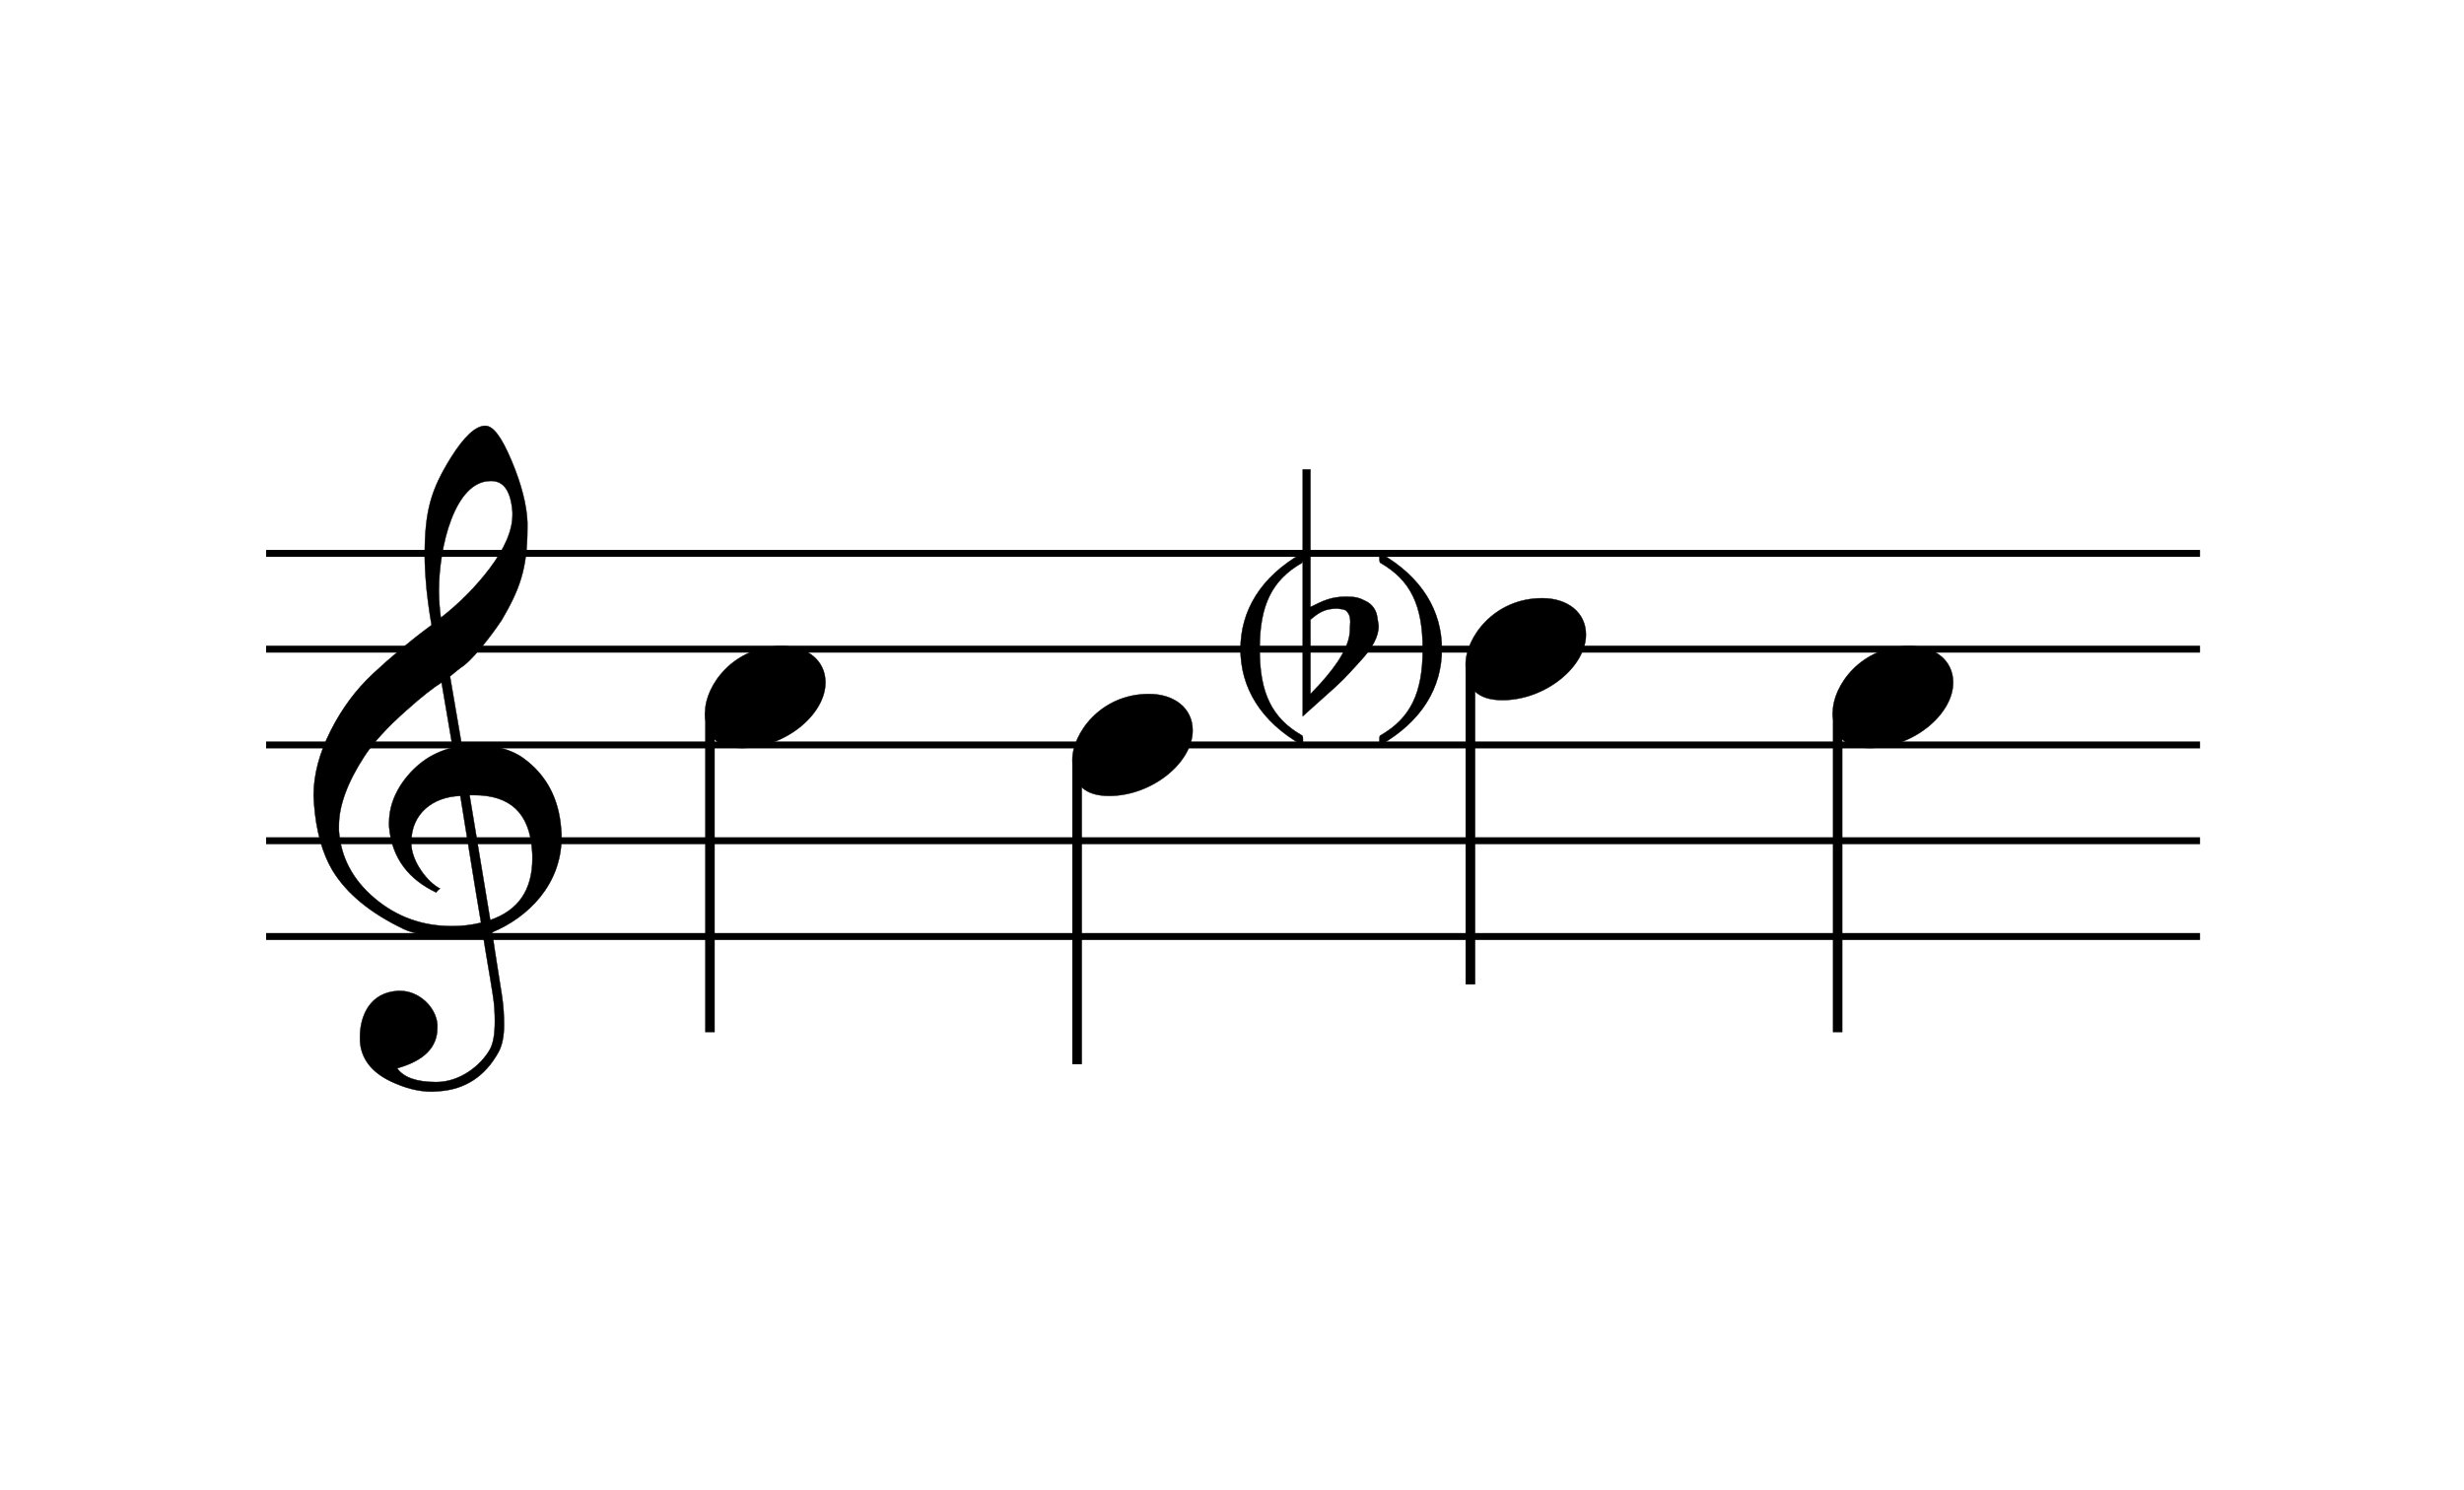
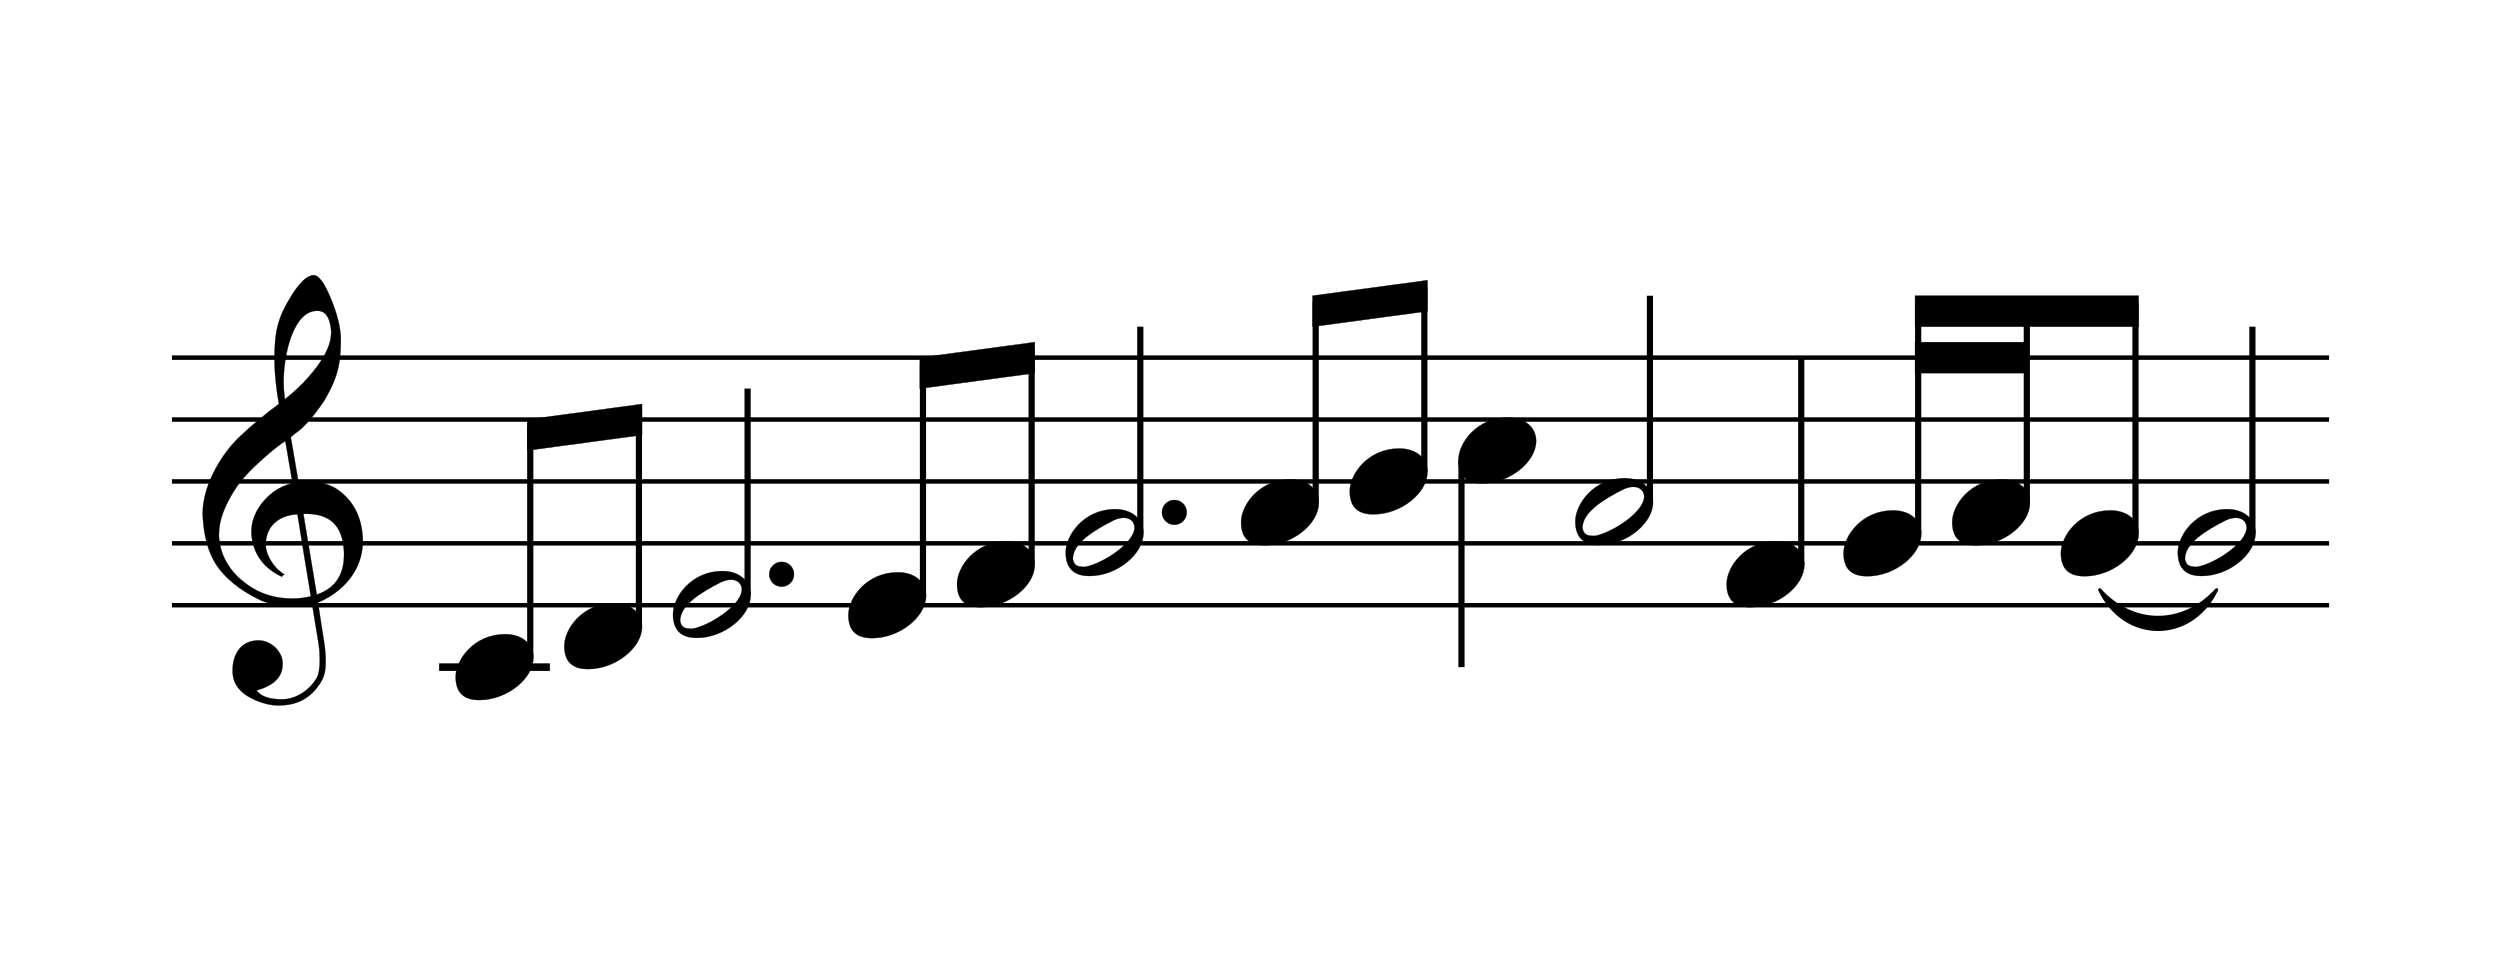
- <svg xmlns="http://www.w3.org/2000/svg" xmlns:xlink="http://www.w3.org/1999/xlink" width="463px" height="280px" version="1.1" overflow="visible" id="gcfdxr5">
+ <svg xmlns="http://www.w3.org/2000/svg" xmlns:xlink="http://www.w3.org/1999/xlink" width="727px" height="280px" version="1.1" overflow="visible" id="g1pdtpoh">
  <defs>
-     <g id="E050-gcfdxr5">
+     <g id="E050-g1pdtpoh">
      <path transform="scale(1,-1)" d="M441 -245c-23 -4 -48 -6 -76 -6c-59 0 -102 7 -130 20c-88 42 -150 93 -187 154c-26 44 -43 103 -48 176c0 6 -1 13 -1 19c0 54 15 111 45 170c29 57 65 106 110 148s96 85 153 127c-3 16 -8 46 -13 92c-4 43 -5 73 -5 89c0 117 16 172 69 257c34 54 64 82 89 82 c21 0 43 -30 69 -92s39 -115 41 -159v-15c0 -109 -21 -162 -67 -241c-13 -20 -63 -90 -98 -118c-13 -9 -25 -19 -37 -29l31 -181c8 1 18 2 28 2c58 0 102 -12 133 -35c59 -43 92 -104 98 -184c1 -7 1 -15 1 -22c0 -123 -87 -209 -181 -248c8 -57 17 -110 25 -162 c5 -31 6 -58 6 -80c0 -30 -5 -53 -14 -70c-35 -64 -88 -99 -158 -103c-5 0 -11 -1 -16 -1c-37 0 -72 10 -108 27c-50 24 -77 59 -80 105v11c0 29 7 55 20 76c18 28 45 42 79 44h6c49 0 93 -42 97 -87v-9c0 -51 -34 -86 -105 -106c17 -24 51 -36 102 -36c62 0 116 43 140 85 c9 16 13 41 13 74c0 20 -1 42 -5 67c-8 53 -18 106 -26 159zM461 939c-95 0 -135 -175 -135 -286c0 -24 2 -48 5 -71c50 39 92 82 127 128c40 53 60 100 60 140v8c-4 53 -22 81 -55 81h-2zM406 119l54 -326c73 25 110 78 110 161c0 7 0 15 -1 23c-7 95 -57 142 -151 142h-12 zM382 117c-72 -2 -128 -47 -128 -120v-7c2 -46 43 -99 75 -115c-3 -2 -7 -5 -10 -10c-70 33 -116 88 -123 172v11c0 68 44 126 88 159c23 17 49 29 78 36l-29 170c-21 -13 -52 -37 -92 -73c-50 -44 -86 -84 -109 -119c-45 -69 -67 -130 -67 -182v-13c5 -68 35 -127 93 -176 s125 -73 203 -73c25 0 50 3 75 9c-19 111 -36 221 -54 331z" />
    </g>
-     <g id="E0A4-gcfdxr5">
+     <g id="E0A4-g1pdtpoh">
      <path transform="scale(1,-1)" d="M0 -39c0 68 73 172 200 172c66 0 114 -37 114 -95c0 -84 -106 -171 -218 -171c-64 0 -96 30 -96 94z" />
    </g>
-     <g id="E26A-gcfdxr5">
-       <path transform="scale(1,-1)" d="M163 -235v-11c0 -3 -1 -4 -1 -4h-2c-108 62 -160 150 -160 250s52 188 160 250h2s1 -1 1 -4v-11s0 -9 -3 -10c-78 -45 -110 -110 -110 -225s32 -180 110 -225c3 -1 3 -7 3 -10z" />
-     </g>
-     <g id="E260-gcfdxr5">
-       <path transform="scale(1,-1)" d="M20 110c32 16 54 27 93 27c26 0 35 -3 54 -13c13 -7 24 -20 27 -38l4 -25c0 -28 -16 -57 -45 -89c-23 -25 -39 -44 -65 -68l-88 -79v644h20v-359zM90 106c-32 0 -48 -10 -70 -29v-194c31 31 54 59 71 84c21 32 32 59 32 84c0 9 1 16 1 20c0 14 -3 21 -11 30l-8 3z" />
-     </g>
-     <g id="E26B-gcfdxr5">
-       <path transform="scale(1,-1)" d="M0 -235c0 3 0 9 3 10c78 45 110 110 110 225s-32 180 -110 225c-3 1 -3 10 -3 10v11c0 3 1 4 1 4h2c108 -62 160 -150 160 -250s-52 -188 -160 -250h-2s-1 1 -1 4v11z" />
+     <g id="E0A3-g1pdtpoh">
+       <path transform="scale(1,-1)" d="M278 64c0 22 -17 39 -43 39c-12 0 -26 -3 -41 -10c-85 -43 -165 -94 -165 -156c5 -25 15 -32 49 -32c67 11 200 95 200 159zM0 -36c0 68 73 174 200 174c66 0 114 -39 114 -97c0 -84 -106 -173 -218 -173c-64 0 -96 32 -96 96z" />
    </g>
  </defs>
-   <style type="text/css">#gcfdxr5 g.ending, #gcfdxr5 g.fing, #gcfdxr5 g.reh, #gcfdxr5 g.tempo {font-weight:bold;}#gcfdxr5 g.dir, #gcfdxr5 g.dynam, #gcfdxr5 g.mNum {font-style:italic;}#gcfdxr5 g.label {font-weight:normal;}#gcfdxr5 ellipse, #gcfdxr5 path, #gcfdxr5 polygon, #gcfdxr5 polyline, #gcfdxr5 rect {stroke:currentColor}</style>
-   <svg class="definition-scale" color="black" font-family="Times, serif" viewBox="0 0 4630 2800">
+   <style type="text/css">#g1pdtpoh g.ending, #g1pdtpoh g.fing, #g1pdtpoh g.reh, #g1pdtpoh g.tempo {font-weight:bold;}#g1pdtpoh g.dir, #g1pdtpoh g.dynam, #g1pdtpoh g.mNum {font-style:italic;}#g1pdtpoh g.label {font-weight:normal;}#g1pdtpoh ellipse, #g1pdtpoh path, #g1pdtpoh polygon, #g1pdtpoh polyline, #g1pdtpoh rect {stroke:currentColor}</style>
+   <svg class="definition-scale" color="black" font-family="Times, serif" viewBox="0 0 7270 2800">
    <g class="page-margin" transform="translate(500, 500)">
-       <g id="h1a5v4ma" class="mdiv pageMilestone" />
-       <g id="i1bmfdw7" class="score pageMilestone" />
-       <g id="z9nunh5" class="system">
-         <g id="k1p60lyi" class="section systemMilestone" />
-         <g id="qpeh215" class="section systemMilestone" />
-         <g id="x15124tw" class="measure">
-           <g id="gyffw4l" class="staff">
-             <path d="M0 540 L3634 540" stroke-width="13" />
-             <path d="M0 720 L3634 720" stroke-width="13" />
-             <path d="M0 900 L3634 900" stroke-width="13" />
-             <path d="M0 1080 L3634 1080" stroke-width="13" />
-             <path d="M0 1260 L3634 1260" stroke-width="13" />
-             <g id="l1j3qjor" class="clef">
-               <use xlink:href="#E050-gcfdxr5" transform="translate(90, 1080) scale(0.72, 0.72)" />
+       <g id="h176dstb" class="mdiv pageMilestone" />
+       <g id="i1aoqjd2" class="score pageMilestone" />
+       <g id="j14kw6ea" class="system">
+         <g id="kdynn5n" class="section systemMilestone" />
+         <g id="r1tvu1di" class="section systemMilestone" />
+         <g id="x1tsy5bt" class="measure">
+           <g id="gslg047" class="staff">
+             <path d="M0 540 L6273 540" stroke-width="13" />
+             <path d="M0 720 L6273 720" stroke-width="13" />
+             <path d="M0 900 L6273 900" stroke-width="13" />
+             <path d="M0 1080 L6273 1080" stroke-width="13" />
+             <path d="M0 1260 L6273 1260" stroke-width="13" />
+             <g id="v8gtm4k" class="clef">
+               <use xlink:href="#E050-g1pdtpoh" transform="translate(90, 1080) scale(0.72, 0.72)" />
            </g>
-             <g id="m1k7fx0a" class="keySig" />
-             <g id="nyzxvj0" class="meterSig" visibility="hidden" />
-             <g id="h1587awp" class="layer">
-               <g id="iclvnjk" class="note">
-                 <g class="notehead">
-                   <use xlink:href="#E0A4-gcfdxr5" transform="translate(825, 810) scale(0.72, 0.72)" />
-                 </g>
-                 <g id="nznp380" class="stem">
-                   <path d="M834 838 L834 1440" stroke-width="18" />
-                 </g>
-                 <g id="j1l7rt3h" class="accid" />
-               </g>
-               <g id="k325qw0" class="note">
-                 <g class="notehead">
-                   <use xlink:href="#E0A4-gcfdxr5" transform="translate(1515, 900) scale(0.72, 0.72)" />
-                 </g>
-                 <g id="o1xcn0a6" class="stem">
-                   <path d="M1524 928 L1524 1500" stroke-width="18" />
-                 </g>
-                 <g id="l1u1hvqk" class="accid" />
-               </g>
-               <g id="m7xqoh1" class="note">
-                 <g class="notehead">
-                   <use xlink:href="#E0A4-gcfdxr5" transform="translate(2254, 720) scale(0.72, 0.72)" />
-                 </g>
-                 <g id="pbf2kcz" class="stem">
-                   <path d="M2263 748 L2263 1350" stroke-width="18" />
-                 </g>
-                 <g id="ngw7jg2" class="accid">
-                   <use xlink:href="#E26A-gcfdxr5" transform="translate(1831, 720) scale(0.72, 0.72)" />
-                   <use xlink:href="#E260-gcfdxr5" transform="translate(1948, 720) scale(0.72, 0.72)" />
-                   <use xlink:href="#E26B-gcfdxr5" transform="translate(2092, 720) scale(0.72, 0.72)" />
-                 </g>
-               </g>
-               <g id="o2kk8lp" class="note">
-                 <g class="notehead">
-                   <use xlink:href="#E0A4-gcfdxr5" transform="translate(2944, 810) scale(0.72, 0.72)" />
-                 </g>
-                 <g id="qnko8lh" class="stem">
-                   <path d="M2953 838 L2953 1440" stroke-width="18" />
-                 </g>
-                 <g id="p130u0xi" class="accid" />
+             <g id="w1agpdiq" class="keySig" />
+             <g id="xqfwwdx" class="meterSig" visibility="hidden" />
+             <g class="ledgerLines below">
+               <path d="M777 1440 L1099 1440" stroke-width="22" />
+             </g>
+             <g id="h1w24932" class="layer">
+               <g id="i6lbydm" class="beam">
+                 <polygon points="1033,720 1367,675 1367,765 1033,810" />
+                 <g id="j119o04h" class="note">
+                   <g class="notehead">
+                     <use xlink:href="#E0A4-g1pdtpoh" transform="translate(825, 1440) scale(0.72, 0.72)" />
+                   </g>
+                   <g id="o1ul0lht" class="stem">
+                     <path d="M1042 1412 L1042 738" stroke-width="18" />
+                   </g>
+                   <g id="k1aih67t" class="accid" />
+                 </g>
+                 <g id="ldliiy0" class="note">
+                   <g class="notehead">
+                     <use xlink:href="#E0A4-g1pdtpoh" transform="translate(1141, 1350) scale(0.72, 0.72)" />
+                   </g>
+                   <g id="p6hlhvc" class="stem">
+                     <path d="M1358 1322 L1358 693" stroke-width="18" />
+                   </g>
+                   <g id="m1x20e7j" class="accid" />
+                 </g>
+               </g>
+               <g id="n1vx4yvw" class="note">
+                 <g class="notehead">
+                   <use xlink:href="#E0A3-g1pdtpoh" transform="translate(1457, 1260) scale(0.72, 0.72)" />
+                 </g>
+                 <g id="r1hwl3mw" class="dots">
+                   <ellipse cx="1773" cy="1170" rx="36" ry="36" />
+                 </g>
+                 <g id="qihar2v" class="stem">
+                   <path d="M1674 1232 L1674 630" stroke-width="18" />
+                 </g>
+                 <g id="o8xvig0" class="accid" />
+               </g>
+               <g id="p11ck4x5" class="beam">
+                 <polygon points="2175,540 2509,495 2509,585 2175,630" />
+                 <g id="qq6nw1n" class="note">
+                   <g class="notehead">
+                     <use xlink:href="#E0A4-g1pdtpoh" transform="translate(1967, 1260) scale(0.72, 0.72)" />
+                   </g>
+                   <g id="s19qpq8b" class="stem">
+                     <path d="M2184 1232 L2184 558" stroke-width="18" />
+                   </g>
+                   <g id="rphsyji" class="accid" />
+                 </g>
+                 <g id="s1bpm97j" class="note">
+                   <g class="notehead">
+                     <use xlink:href="#E0A4-g1pdtpoh" transform="translate(2283, 1170) scale(0.72, 0.72)" />
+                   </g>
+                   <g id="tsapgir" class="stem">
+                     <path d="M2500 1142 L2500 513" stroke-width="18" />
+                   </g>
+                   <g id="t15orgcy" class="accid" />
+                 </g>
+               </g>
+               <g id="us3ul07" class="note">
+                 <g class="notehead">
+                   <use xlink:href="#E0A3-g1pdtpoh" transform="translate(2599, 1080) scale(0.72, 0.72)" />
+                 </g>
+                 <g id="v1rs0fvd" class="dots">
+                   <ellipse cx="2915" cy="990" rx="36" ry="36" />
+                 </g>
+                 <g id="u17a29a8" class="stem">
+                   <path d="M2816 1052 L2816 450" stroke-width="18" />
+                 </g>
+                 <g id="v1uigkfu" class="accid" />
+               </g>
+               <g id="w10b03mb" class="beam">
+                 <polygon points="3317,360 3651,315 3651,405 3317,450" />
+                 <g id="x1ws0rp4" class="note">
+                   <g class="notehead">
+                     <use xlink:href="#E0A4-g1pdtpoh" transform="translate(3109, 990) scale(0.72, 0.72)" />
+                   </g>
+                   <g id="w1694coa" class="stem">
+                     <path d="M3326 962 L3326 378" stroke-width="18" />
+                   </g>
+                   <g id="y2u8knp" class="accid" />
+                 </g>
+                 <g id="ze97azf" class="note">
+                   <g class="notehead">
+                     <use xlink:href="#E0A4-g1pdtpoh" transform="translate(3425, 900) scale(0.72, 0.72)" />
+                   </g>
+                   <g id="x1dok0lr" class="stem">
+                     <path d="M3642 872 L3642 333" stroke-width="18" />
+                   </g>
+                   <g id="a1yytjht" class="accid" />
+                 </g>
+               </g>
+               <g id="b1q2sjdc" class="note">
+                 <g class="notehead">
+                   <use xlink:href="#E0A4-g1pdtpoh" transform="translate(3741, 810) scale(0.72, 0.72)" />
+                 </g>
+                 <g id="y13rd6ui" class="stem">
+                   <path d="M3750 838 L3750 1440" stroke-width="18" />
+                 </g>
+                 <g id="ck3env4" class="accid" />
+               </g>
+               <g id="d1op5mkn" class="note">
+                 <g class="notehead">
+                   <use xlink:href="#E0A3-g1pdtpoh" transform="translate(4081, 990) scale(0.72, 0.72)" />
+                 </g>
+                 <g id="zqlk9lf" class="stem">
+                   <path d="M4298 962 L4298 360" stroke-width="18" />
+                 </g>
+                 <g id="e1ccb65t" class="accid" />
+               </g>
+               <g id="fry3tv1" class="note">
+                 <g class="notehead">
+                   <use xlink:href="#E0A4-g1pdtpoh" transform="translate(4521, 1170) scale(0.72, 0.72)" />
+                 </g>
+                 <g id="a1a3kykx" class="stem">
+                   <path d="M4738 1142 L4738 540" stroke-width="18" />
+                 </g>
+                 <g id="g22qz6h" class="accid" />
+               </g>
+               <g id="hdryznh" class="beam">
+                 <polygon points="5069,360 5719,360 5719,450 5069,450" />
+                 <polygon points="5069,495 5394,495 5394,585 5069,585" />
+                 <g id="i1v8g618" class="note">
+                   <g class="notehead">
+                     <use xlink:href="#E0A4-g1pdtpoh" transform="translate(4861, 1080) scale(0.72, 0.72)" />
+                   </g>
+                   <g id="bq3uy7x" class="stem">
+                     <path d="M5078 1052 L5078 378" stroke-width="18" />
+                   </g>
+                   <g id="jditsg2" class="accid" />
+                 </g>
+                 <g id="kcnwm5" class="note">
+                   <g class="notehead">
+                     <use xlink:href="#E0A4-g1pdtpoh" transform="translate(5177, 990) scale(0.72, 0.72)" />
+                   </g>
+                   <g id="c1npc4ht" class="stem">
+                     <path d="M5394 962 L5394 378" stroke-width="18" />
+                   </g>
+                   <g id="l1v9mylw" class="accid" />
+                 </g>
+                 <g id="m1c0bdm2" class="note">
+                   <g class="notehead">
+                     <use xlink:href="#E0A4-g1pdtpoh" transform="translate(5493, 1080) scale(0.72, 0.72)" />
+                   </g>
+                   <g id="dfs73nq" class="stem">
+                     <path d="M5710 1052 L5710 378" stroke-width="18" />
+                   </g>
+                   <g id="n1aw6nex" class="accid" />
+                 </g>
+               </g>
+               <g id="pjohb0k" class="note">
+                 <g class="notehead">
+                   <use xlink:href="#E0A3-g1pdtpoh" transform="translate(5833, 1080) scale(0.72, 0.72)" />
+                 </g>
+                 <g id="enftiah" class="stem">
+                   <path d="M6050 1052 L6050 450" stroke-width="18" />
+                 </g>
+                 <g id="q1kedmoy" class="accid" />
              </g>
            </g>
          </g>
-           <g id="f1agrcul" class="barLine" />
+           <g id="os3gigd" class="tie">
+             <path d="M5606,1215 C5703,1322 5848,1322 5946,1215 C5873,1369 5678,1369 5606,1215" stroke-width="9" stroke-linecap="round" stroke-linejoin="round" />
+           </g>
+           <g id="f1hhubbe" class="barLine" />
        </g>
-         <g id="z1ey3xyg" class="systemMilestoneEnd qpeh215" />
-         <g id="a1d533aq" class="systemMilestoneEnd k1p60lyi" />
+         <g id="ah7wnxc" class="systemMilestoneEnd r1tvu1di" />
+         <g id="be47f8x" class="systemMilestoneEnd kdynn5n" />
      </g>
-       <g id="blwg511" class="pageMilestoneEnd i1bmfdw7" />
-       <g id="c3gm4dh" class="pageMilestoneEnd h1a5v4ma" />
-       <g id="d17s7ss8" class="pgHead autogenerated" />
+       <g id="cxf67zu" class="pageMilestoneEnd i1aoqjd2" />
+       <g id="dsucnge" class="pageMilestoneEnd h176dstb" />
+       <g id="e2ask5o" class="pgHead autogenerated" />
    </g>
  </svg>
</svg>
